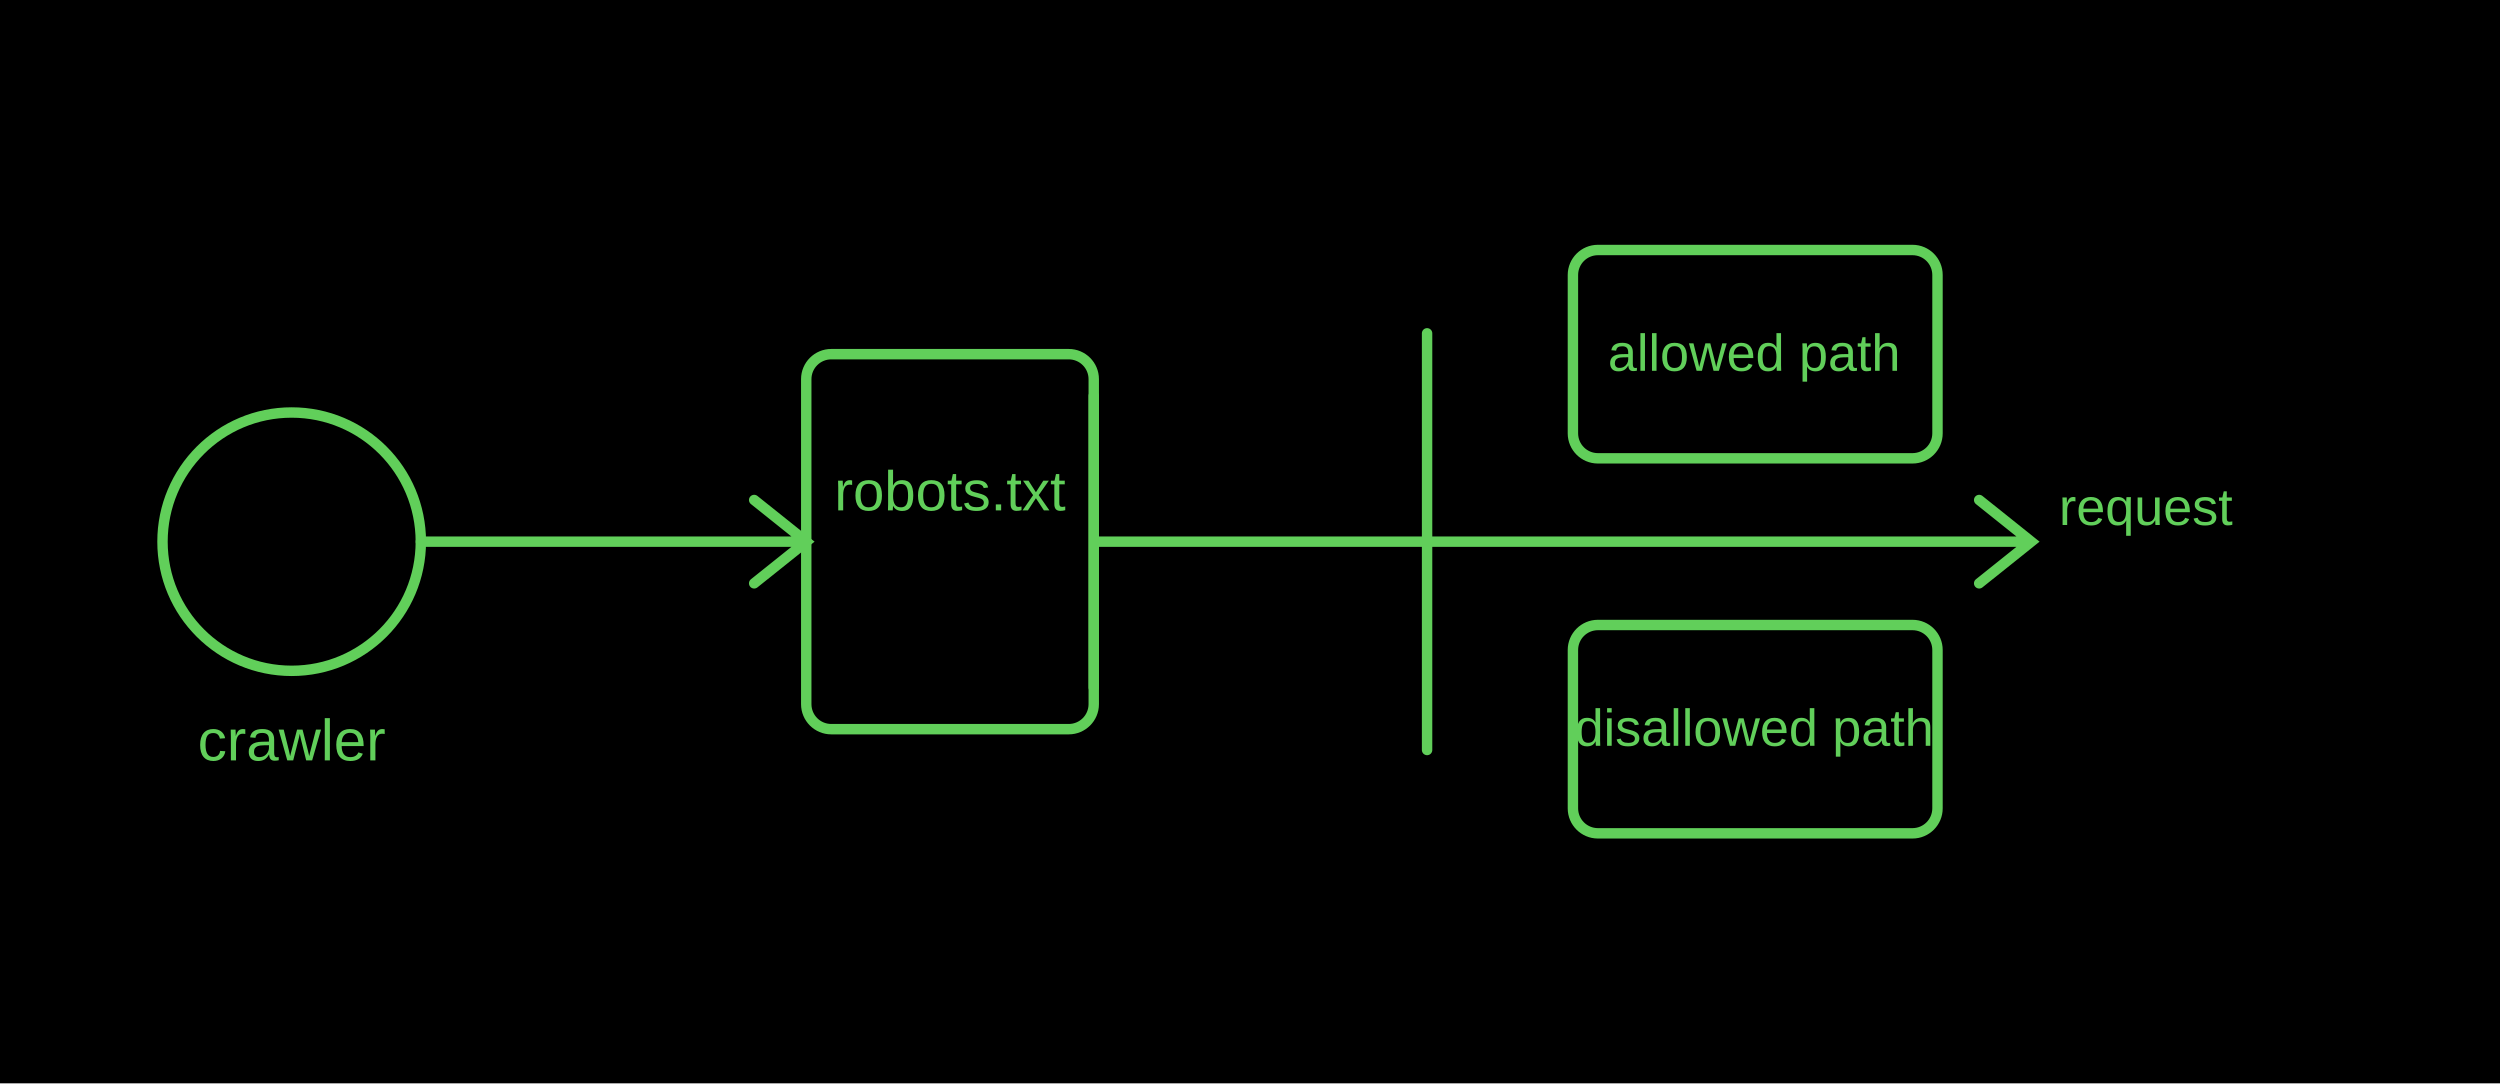
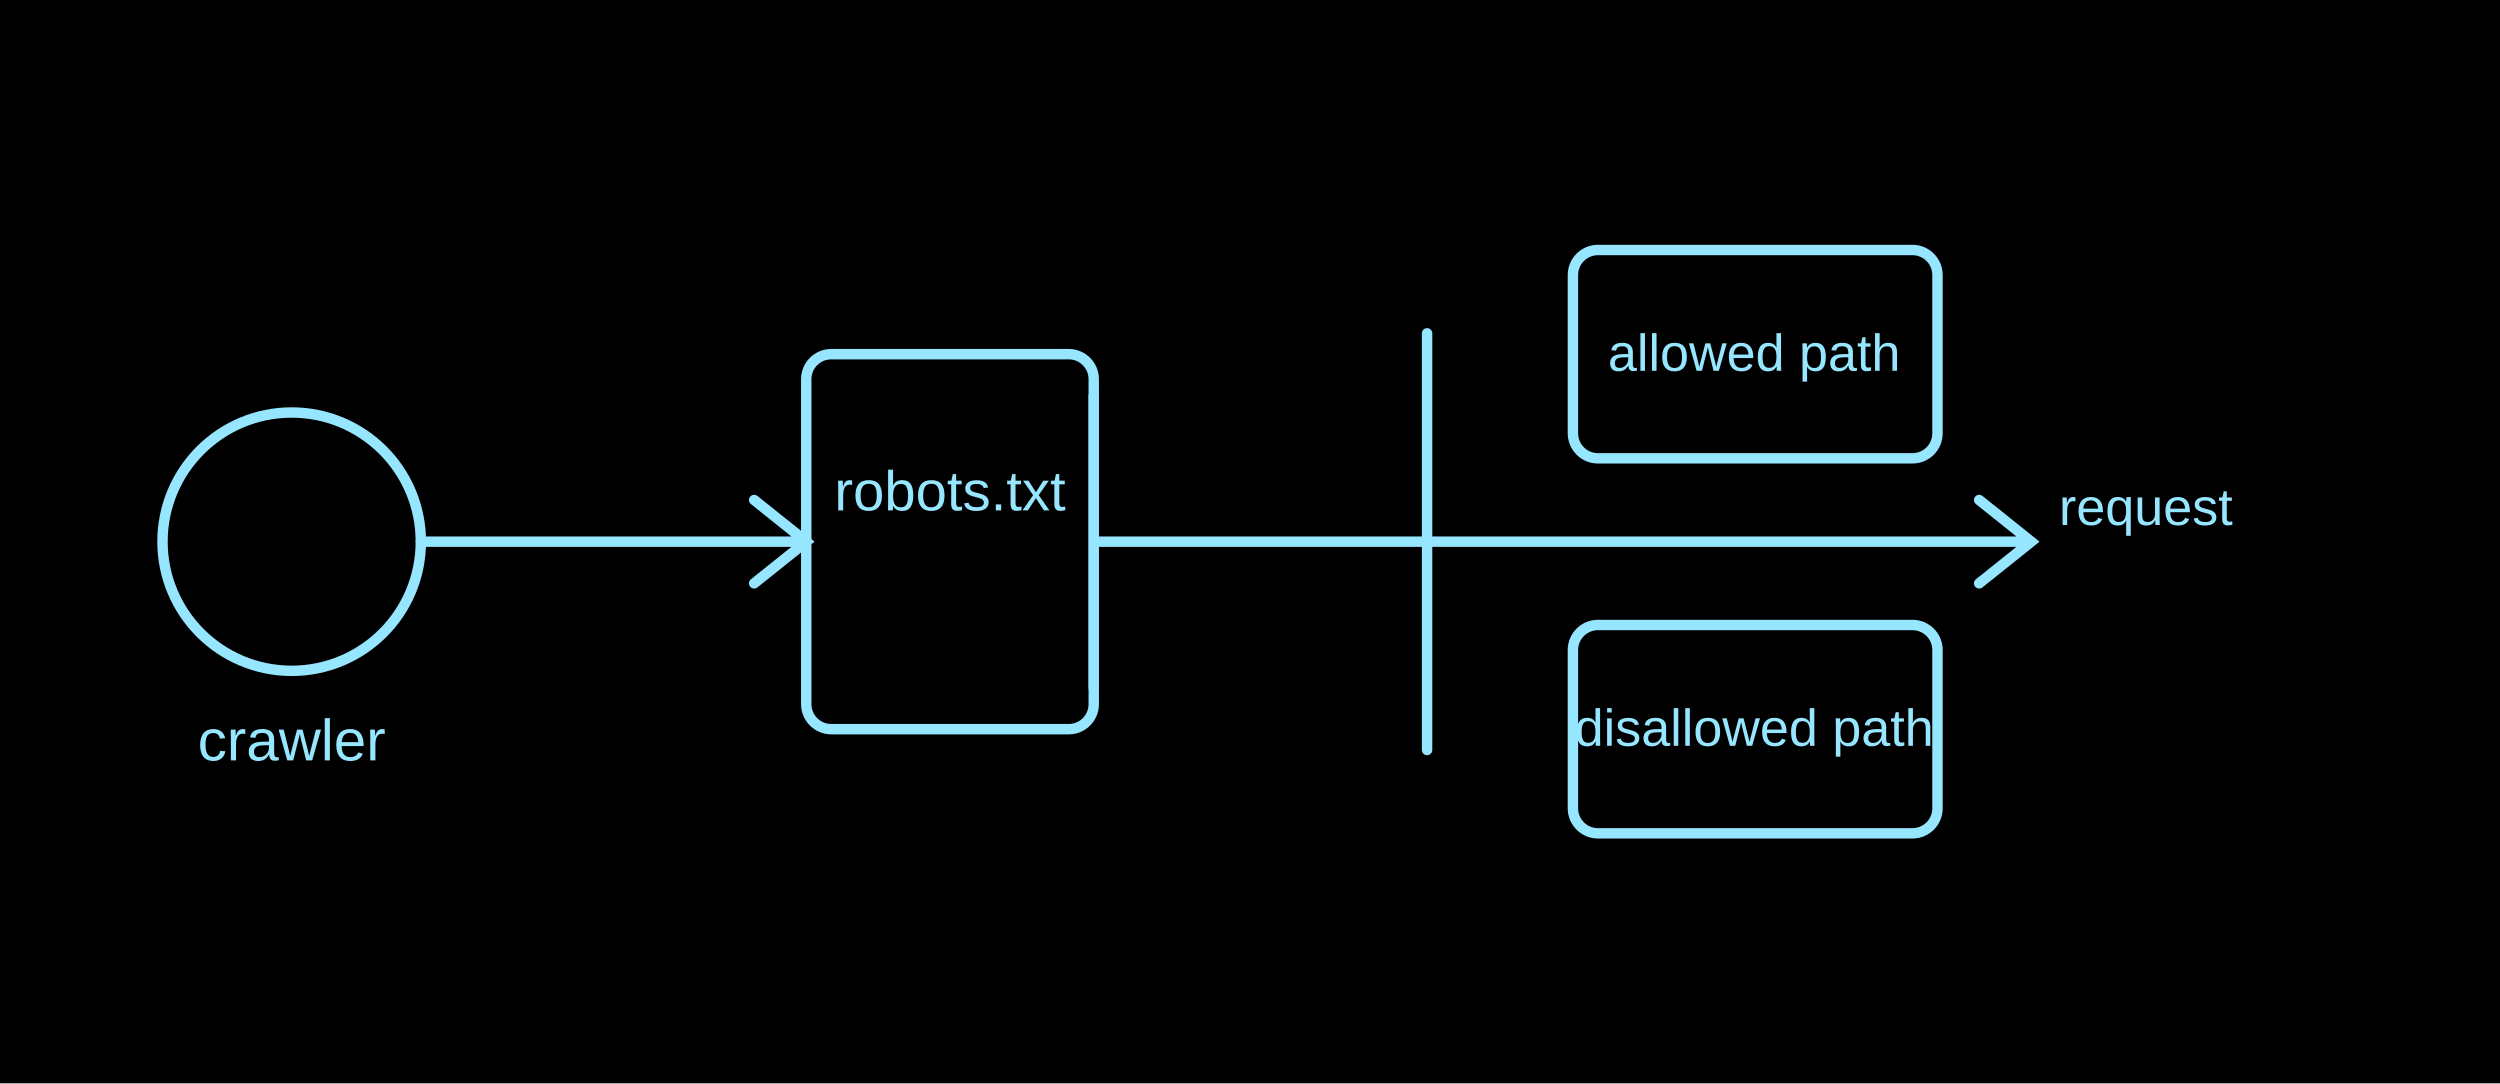
<svg xmlns="http://www.w3.org/2000/svg" viewBox="0 0 1200 520" role="img" aria-labelledby="title desc">
  <rect width="1200" height="520" fill="#000" />
-   <g fill="none" stroke="#61cf5a" stroke-width="5" stroke-linecap="round">
+   <g fill="none" stroke="#97e6ff" stroke-width="5" stroke-linecap="round">
    <circle cx="140" cy="260" r="62" />
    <path d="M202 260h185m-25-20 25 20-25 20M525 190v140m0-70h230m-70 0v100m0-100v-100M755 260h220m-25-20 25 20-25 20" />
    <rect x="387" y="170" width="138" height="180" rx="12" />
    <rect x="755" y="120" width="175" height="100" rx="12" />
    <rect x="755" y="300" width="175" height="100" rx="12" />
  </g>
-   <g fill="#61cf5a" font-family="Arial, sans-serif" text-anchor="middle">
+   <g fill="#97e6ff" font-family="Arial, sans-serif" text-anchor="middle">
    <text x="140" y="365" font-size="28">crawler</text>
    <text x="456" y="245" font-size="27">robots.txt</text>
    <text x="842" y="178" font-size="25">allowed path</text>
    <text x="842" y="358" font-size="25">disallowed path</text>
    <text x="1030" y="252" font-size="25">request</text>
  </g>
</svg>
